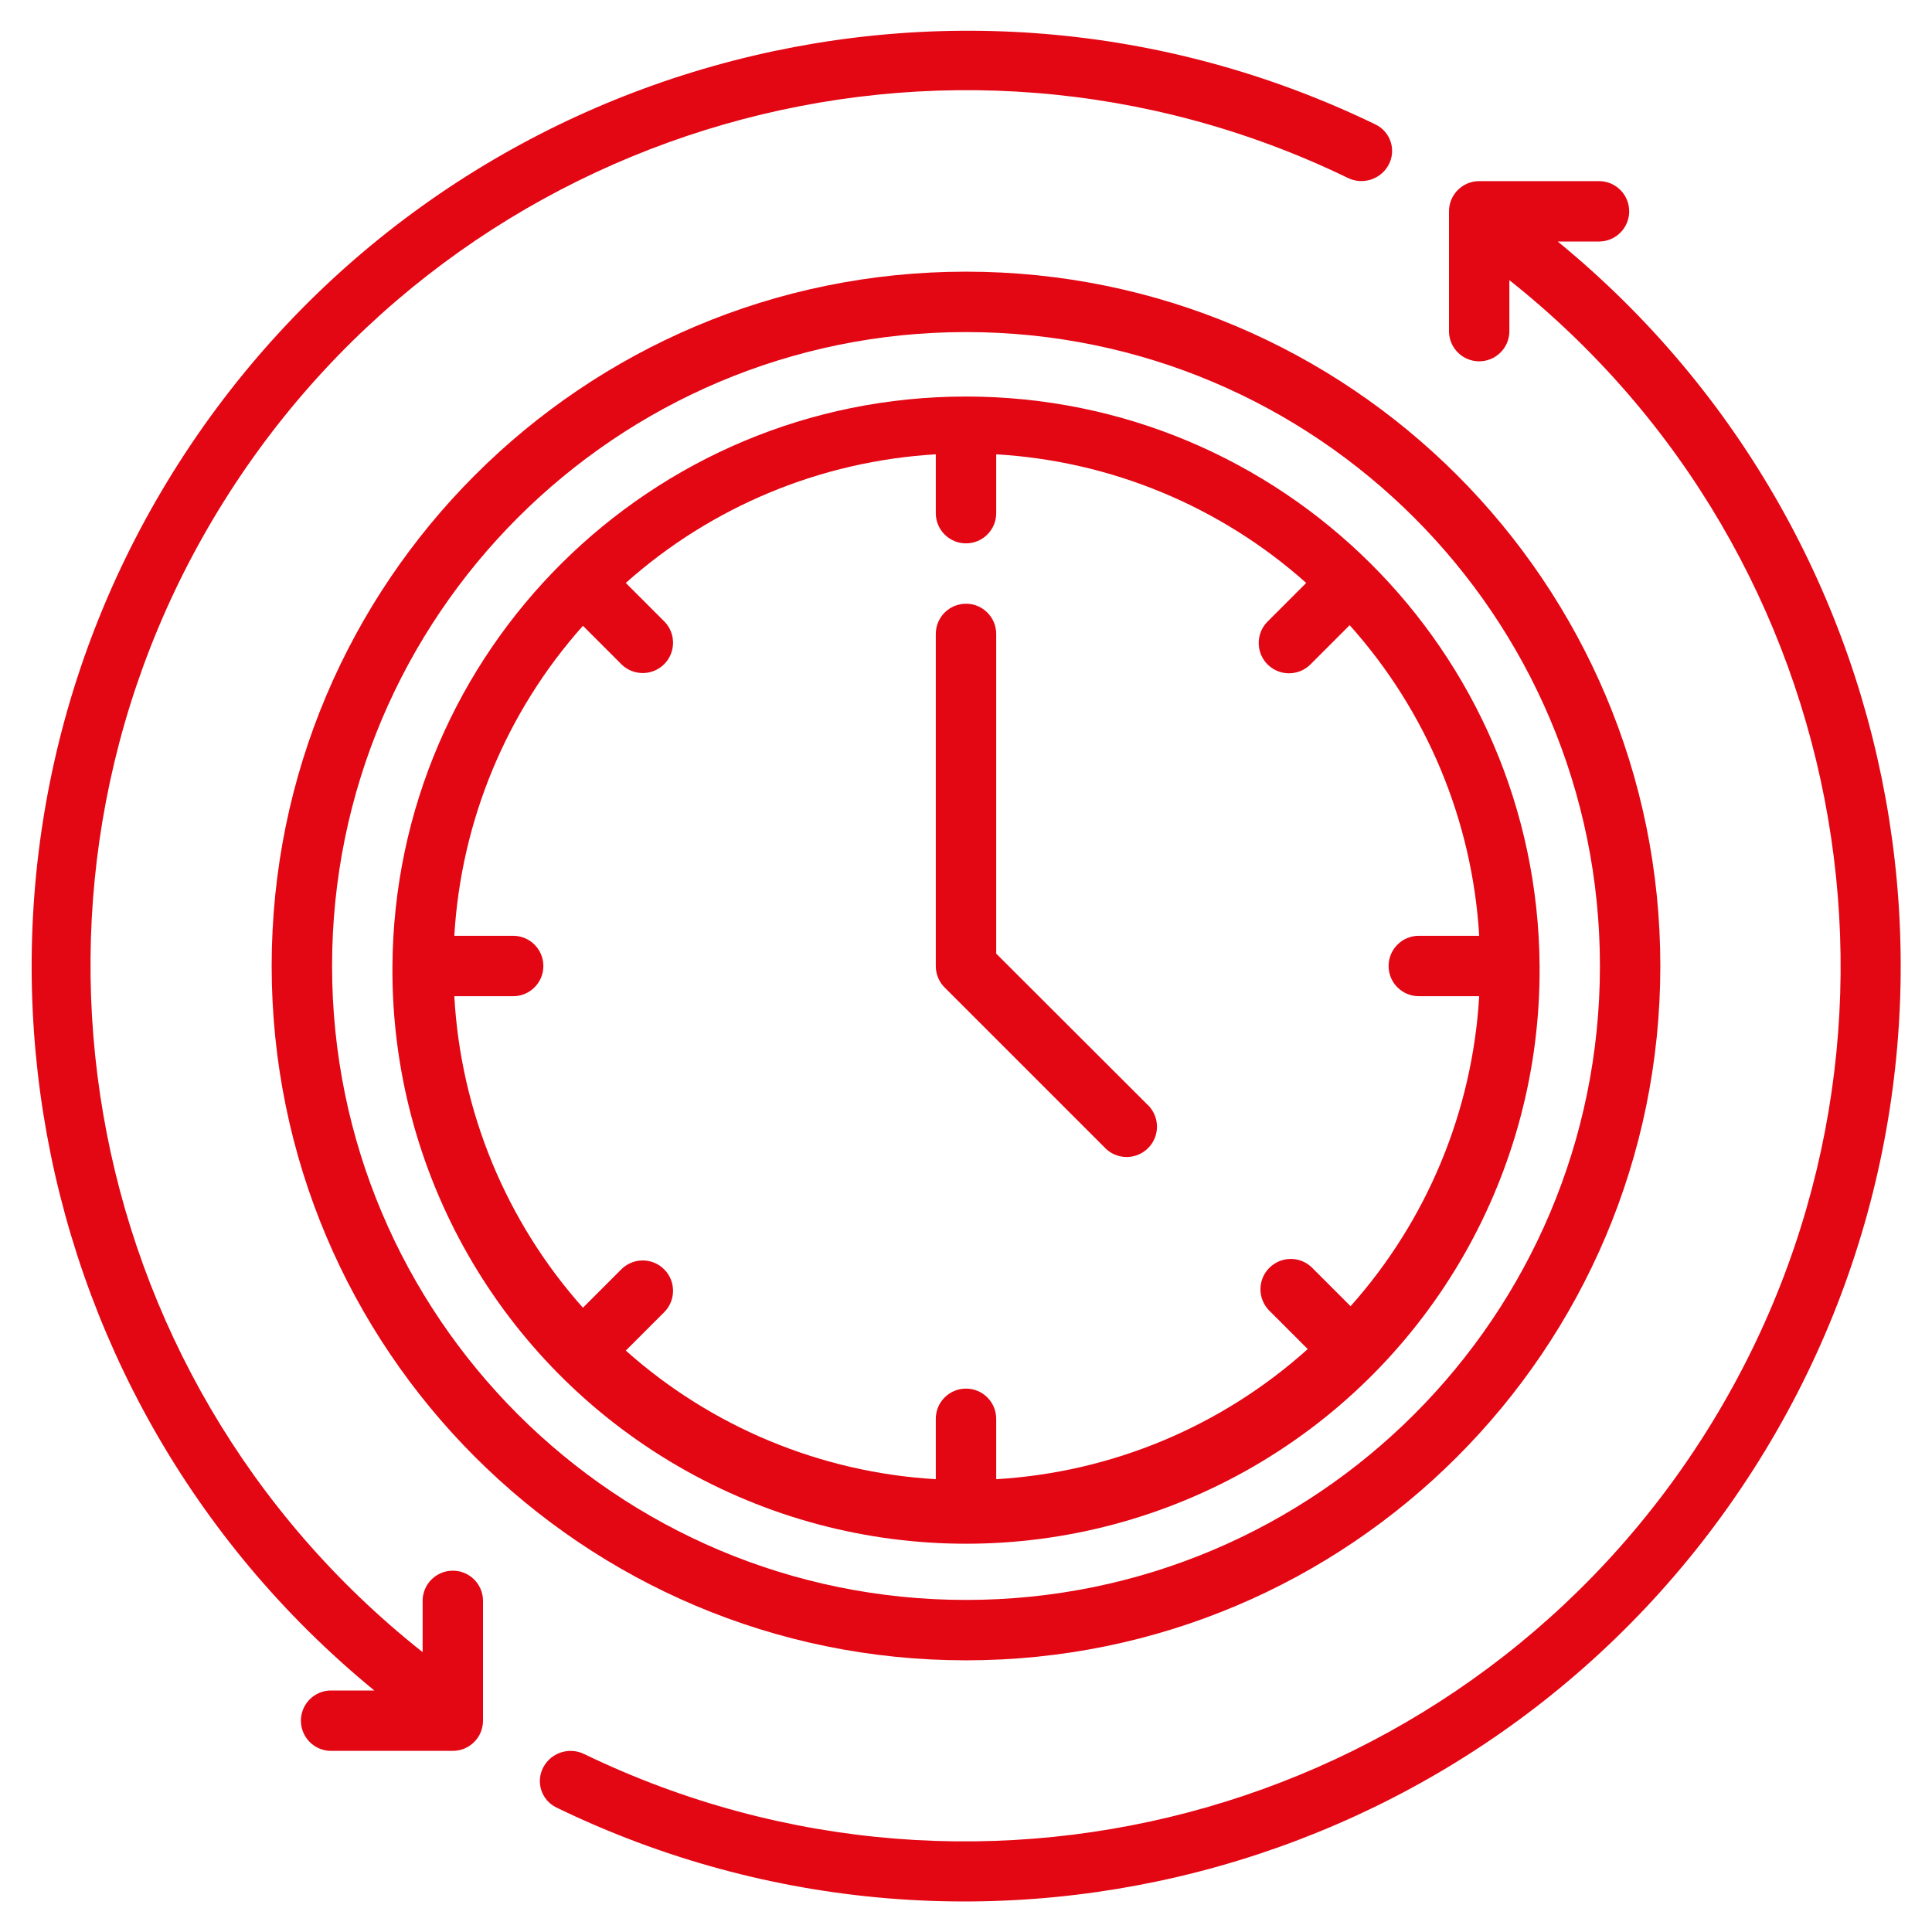
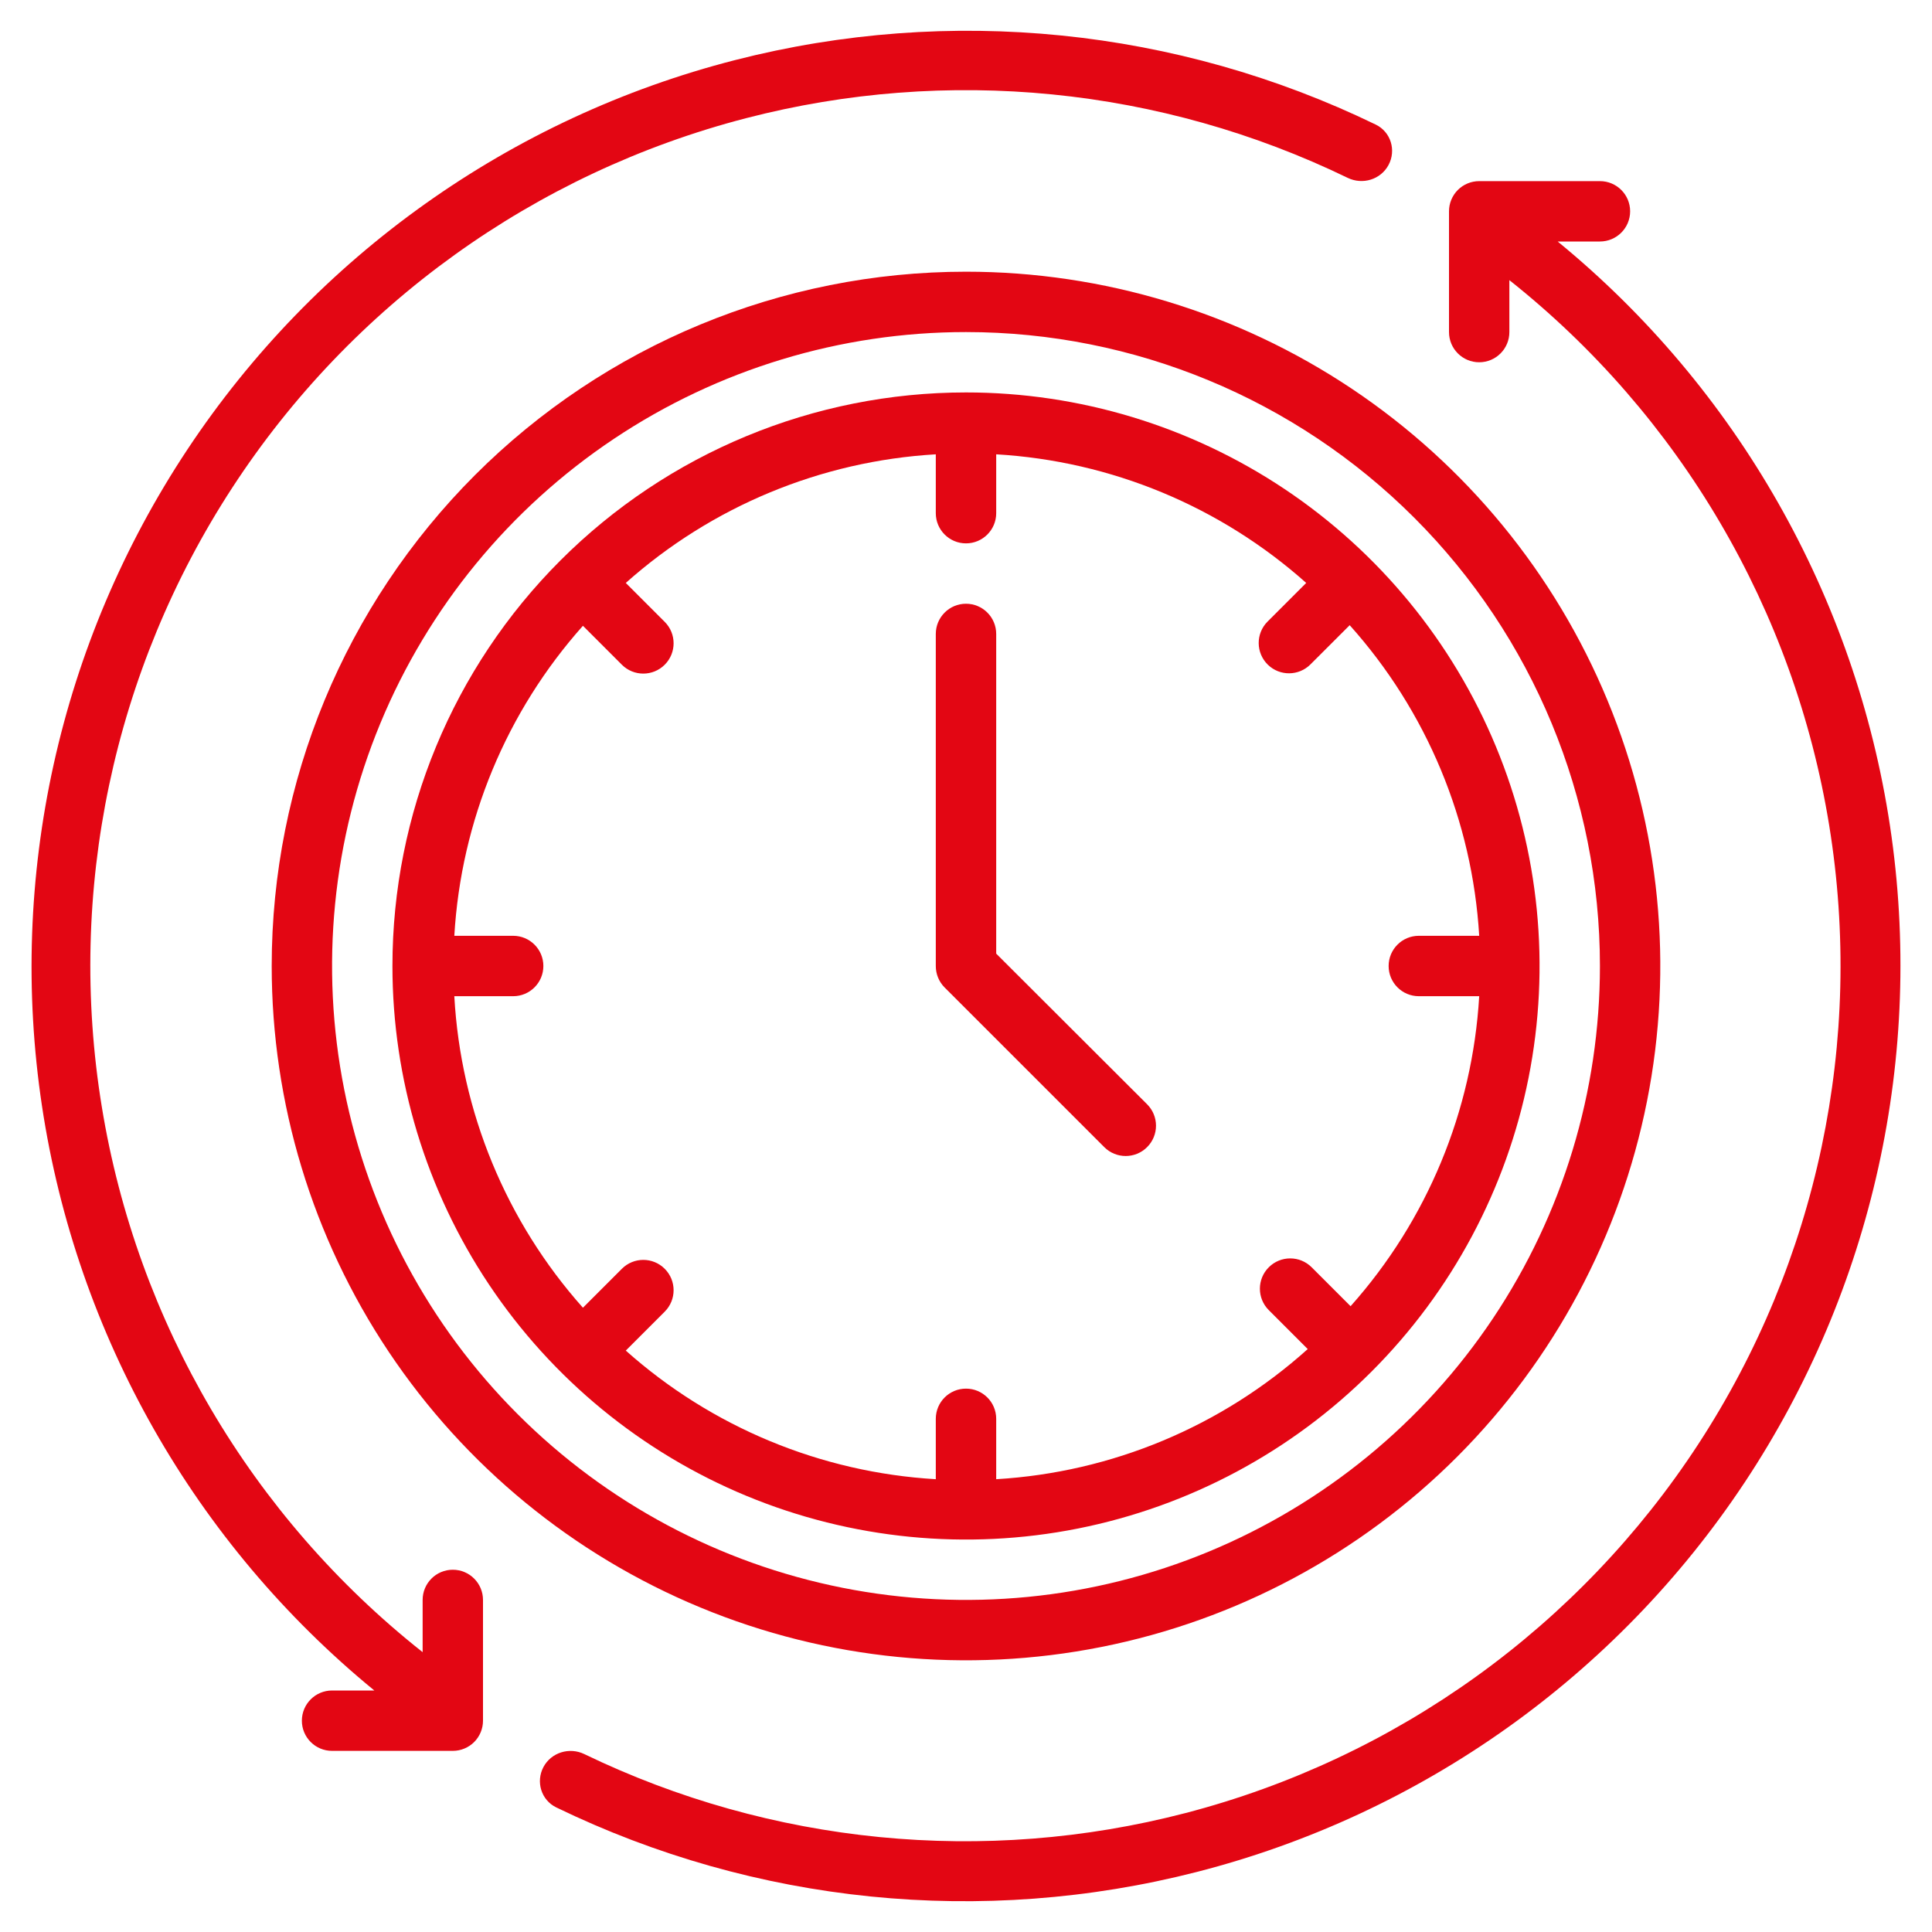
<svg xmlns="http://www.w3.org/2000/svg" width="65" height="65" viewBox="0 0 65 65" fill="none">
-   <path d="M52.406 8.125h1.422a1.016 1.016 0 000-2.031h-4.062a1.015 1.015 0 00-1.016 1.015v4.063a1.016 1.016 0 002.031 0V9.425a29.453 29.453 0 01-31.123 49.59 1.04 1.04 0 00-1.374.434.988.988 0 00.43 1.36A31.484 31.484 0 0052.406 8.124zm-38.187 47.46A29.454 29.454 0 0145.342 5.984a1.04 1.04 0 001.374-.434.988.988 0 00-.43-1.358 31.485 31.485 0 00-33.692 52.683h-1.422a1.016 1.016 0 100 2.031h4.062a1.015 1.015 0 001.016-1.015v-4.063a1.016 1.016 0 00-2.031 0v1.757z" fill="#E30613" />
-   <path d="M9.14 32.5a23.36 23.36 0 1046.72 0 23.36 23.36 0 00-46.72 0zm44.688 0a21.328 21.328 0 11-42.656 0 21.328 21.328 0 0142.656 0z" fill="#E30613" />
-   <path d="M13.203 32.5a19.298 19.298 0 1038.595 0 19.298 19.298 0 00-38.595 0zm29.453-10.136a1.02 1.02 0 001.432-.01l1.32-1.32a17.184 17.184 0 014.358 10.45h-2.032a1.016 1.016 0 000 2.032h2.032a17.184 17.184 0 01-4.327 10.43l-1.31-1.31a1.02 1.02 0 00-1.442 1.442l1.31 1.31a17.185 17.185 0 01-10.481 4.378v-2.032a1.016 1.016 0 00-2.032 0v2.032a17.184 17.184 0 01-10.43-4.327l1.31-1.31a1.02 1.02 0 00-1.442-1.442l-1.31 1.31a17.184 17.184 0 01-4.327-10.481h1.98a1.016 1.016 0 100-2.032h-1.98a17.184 17.184 0 014.327-10.43l1.31 1.31a1.02 1.02 0 001.442-1.442l-1.31-1.31a17.184 17.184 0 0110.43-4.327v1.98a1.016 1.016 0 002.032 0v-1.98c3.865.226 7.54 1.75 10.43 4.327l-1.3 1.3a1.02 1.02 0 00.01 1.452z" fill="#E30613" />
-   <path d="M33.516 21.328a1.016 1.016 0 00-2.032 0V32.5a1.016 1.016 0 00.295.721l5.373 5.373a1.02 1.02 0 101.44-1.442l-5.076-5.068V21.328z" fill="#E30613" />
+   <path d="M52.406 8.125H53.828C54.389 8.125 54.844 7.67 54.844 7.109C54.844 6.548 54.389 6.094 53.828 6.094H49.766C49.496 6.094 49.238 6.201 49.047 6.391C48.857 6.582 48.75 6.84 48.75 7.109V11.172C48.75 11.733 49.205 12.188 49.766 12.188C50.327 12.188 50.781 11.733 50.781 11.172V9.425C56.527 13.986 60.364 20.527 61.541 27.768C62.718 35.009 61.151 42.429 57.145 48.575C53.139 54.721 46.984 59.151 39.885 60.998C33.11 62.761 25.941 62.05 19.658 59.014C19.156 58.772 18.547 58.958 18.284 59.449C18.02 59.945 18.209 60.563 18.714 60.808C25.406 64.054 33.043 64.831 40.268 62.979C47.824 61.044 54.392 56.372 58.7 49.87C63.008 43.368 64.749 35.499 63.587 27.787C62.424 20.074 58.44 13.068 52.406 8.125Z" fill="#E30613" />
+   <path d="M14.219 55.585C8.459 51.029 4.609 44.485 3.425 37.237C2.24 29.989 3.806 22.56 7.815 16.407C11.824 10.254 17.988 5.821 25.097 3.977C31.88 2.217 39.057 2.936 45.342 5.984C45.844 6.227 46.453 6.042 46.716 5.55C46.981 5.055 46.792 4.437 46.286 4.192C39.595 0.946 31.958 0.169 24.732 2.021C17.176 3.956 10.608 8.628 6.3 15.13C1.992 21.632 0.251 29.501 1.413 37.214C2.576 44.926 6.56 51.932 12.594 56.875H11.172C10.611 56.875 10.156 57.33 10.156 57.891C10.156 58.452 10.611 58.906 11.172 58.906H15.234C15.504 58.906 15.762 58.799 15.953 58.609C16.143 58.418 16.25 58.16 16.25 57.891V53.828C16.25 53.267 15.795 52.812 15.234 52.812C14.673 52.812 14.219 53.267 14.219 53.828V55.585Z" fill="#E30613" />
+   <path d="M9.141 32.5C9.141 37.12 10.511 41.636 13.077 45.478C15.644 49.319 19.292 52.313 23.561 54.081C27.829 55.849 32.526 56.312 37.057 55.41C41.589 54.509 45.751 52.284 49.018 49.018C52.284 45.751 54.509 41.589 55.41 37.057C56.312 32.526 55.849 27.829 54.081 23.561C52.313 19.292 49.319 15.644 45.478 13.077C41.636 10.511 37.12 9.141 32.5 9.141C26.305 9.141 20.363 11.602 15.982 15.982C11.602 20.363 9.141 26.305 9.141 32.5ZM53.828 32.5C53.828 36.718 52.577 40.842 50.234 44.349C47.89 47.857 44.559 50.59 40.662 52.205C36.765 53.819 32.476 54.241 28.339 53.418C24.202 52.595 20.401 50.564 17.419 47.581C14.436 44.599 12.405 40.798 11.582 36.661C10.759 32.524 11.181 28.235 12.795 24.338C14.41 20.441 17.143 17.11 20.651 14.766C24.158 12.423 28.282 11.172 32.5 11.172C38.157 11.172 43.581 13.419 47.581 17.419C51.581 21.419 53.828 26.843 53.828 32.5Z" fill="#E30613" />
+   <path d="M13.203 32.5C13.203 36.317 14.335 40.047 16.455 43.221C18.576 46.394 21.589 48.867 25.115 50.328C28.642 51.788 32.521 52.171 36.265 51.426C40.008 50.681 43.446 48.844 46.145 46.145C48.844 43.446 50.681 40.008 51.426 36.265C52.171 32.521 51.788 28.641 50.328 25.115C48.867 21.589 46.394 18.576 43.221 16.455C40.047 14.335 36.317 13.203 32.5 13.203C27.382 13.203 22.474 15.236 18.855 18.855C15.236 22.474 13.203 27.382 13.203 32.5ZM42.656 22.364C43.056 22.753 43.694 22.748 44.088 22.354L45.409 21.034C48 23.925 49.536 27.609 49.766 31.484H47.734C47.173 31.484 46.719 31.939 46.719 32.5C46.719 33.061 47.173 33.516 47.734 33.516H49.766C49.54 37.381 48.015 41.056 45.439 43.946L44.129 42.636C43.731 42.238 43.085 42.238 42.687 42.636C42.288 43.034 42.288 43.68 42.687 44.078L43.997 45.388C41.1 47.993 37.404 49.537 33.516 49.766V47.734C33.516 47.173 33.061 46.719 32.5 46.719C31.939 46.719 31.484 47.173 31.484 47.734V49.766C27.619 49.54 23.944 48.015 21.054 45.439L22.364 44.129C22.762 43.731 22.762 43.085 22.364 42.687C21.966 42.288 21.32 42.288 20.922 42.687L19.612 43.997C17.025 41.093 15.5 37.398 15.285 33.516H17.266C17.826 33.516 18.281 33.061 18.281 32.5C18.281 31.939 17.826 31.484 17.266 31.484H15.285C15.511 27.619 17.036 23.944 19.612 21.054L20.922 22.364C21.32 22.762 21.966 22.762 22.364 22.364C22.762 21.966 22.762 21.32 22.364 20.922L21.054 19.612C23.944 17.036 27.619 15.511 31.484 15.285V17.266C31.484 17.826 31.939 18.281 32.5 18.281C33.061 18.281 33.516 17.826 33.516 17.266V15.285C37.381 15.511 41.056 17.036 43.946 19.612L42.646 20.912C42.244 21.314 42.249 21.967 42.656 22.364Z" fill="#E30613" />
+   <path d="M33.516 21.328C33.516 20.767 33.061 20.312 32.5 20.312C31.939 20.312 31.484 20.767 31.484 21.328V32.5C31.484 32.634 31.509 32.766 31.56 32.89C31.61 33.014 31.685 33.126 31.779 33.221L37.152 38.594C37.55 38.992 38.195 38.992 38.593 38.594C38.992 38.196 38.992 37.55 38.593 37.152L33.516 32.084V21.328Z" fill="#E30613" />
</svg>
